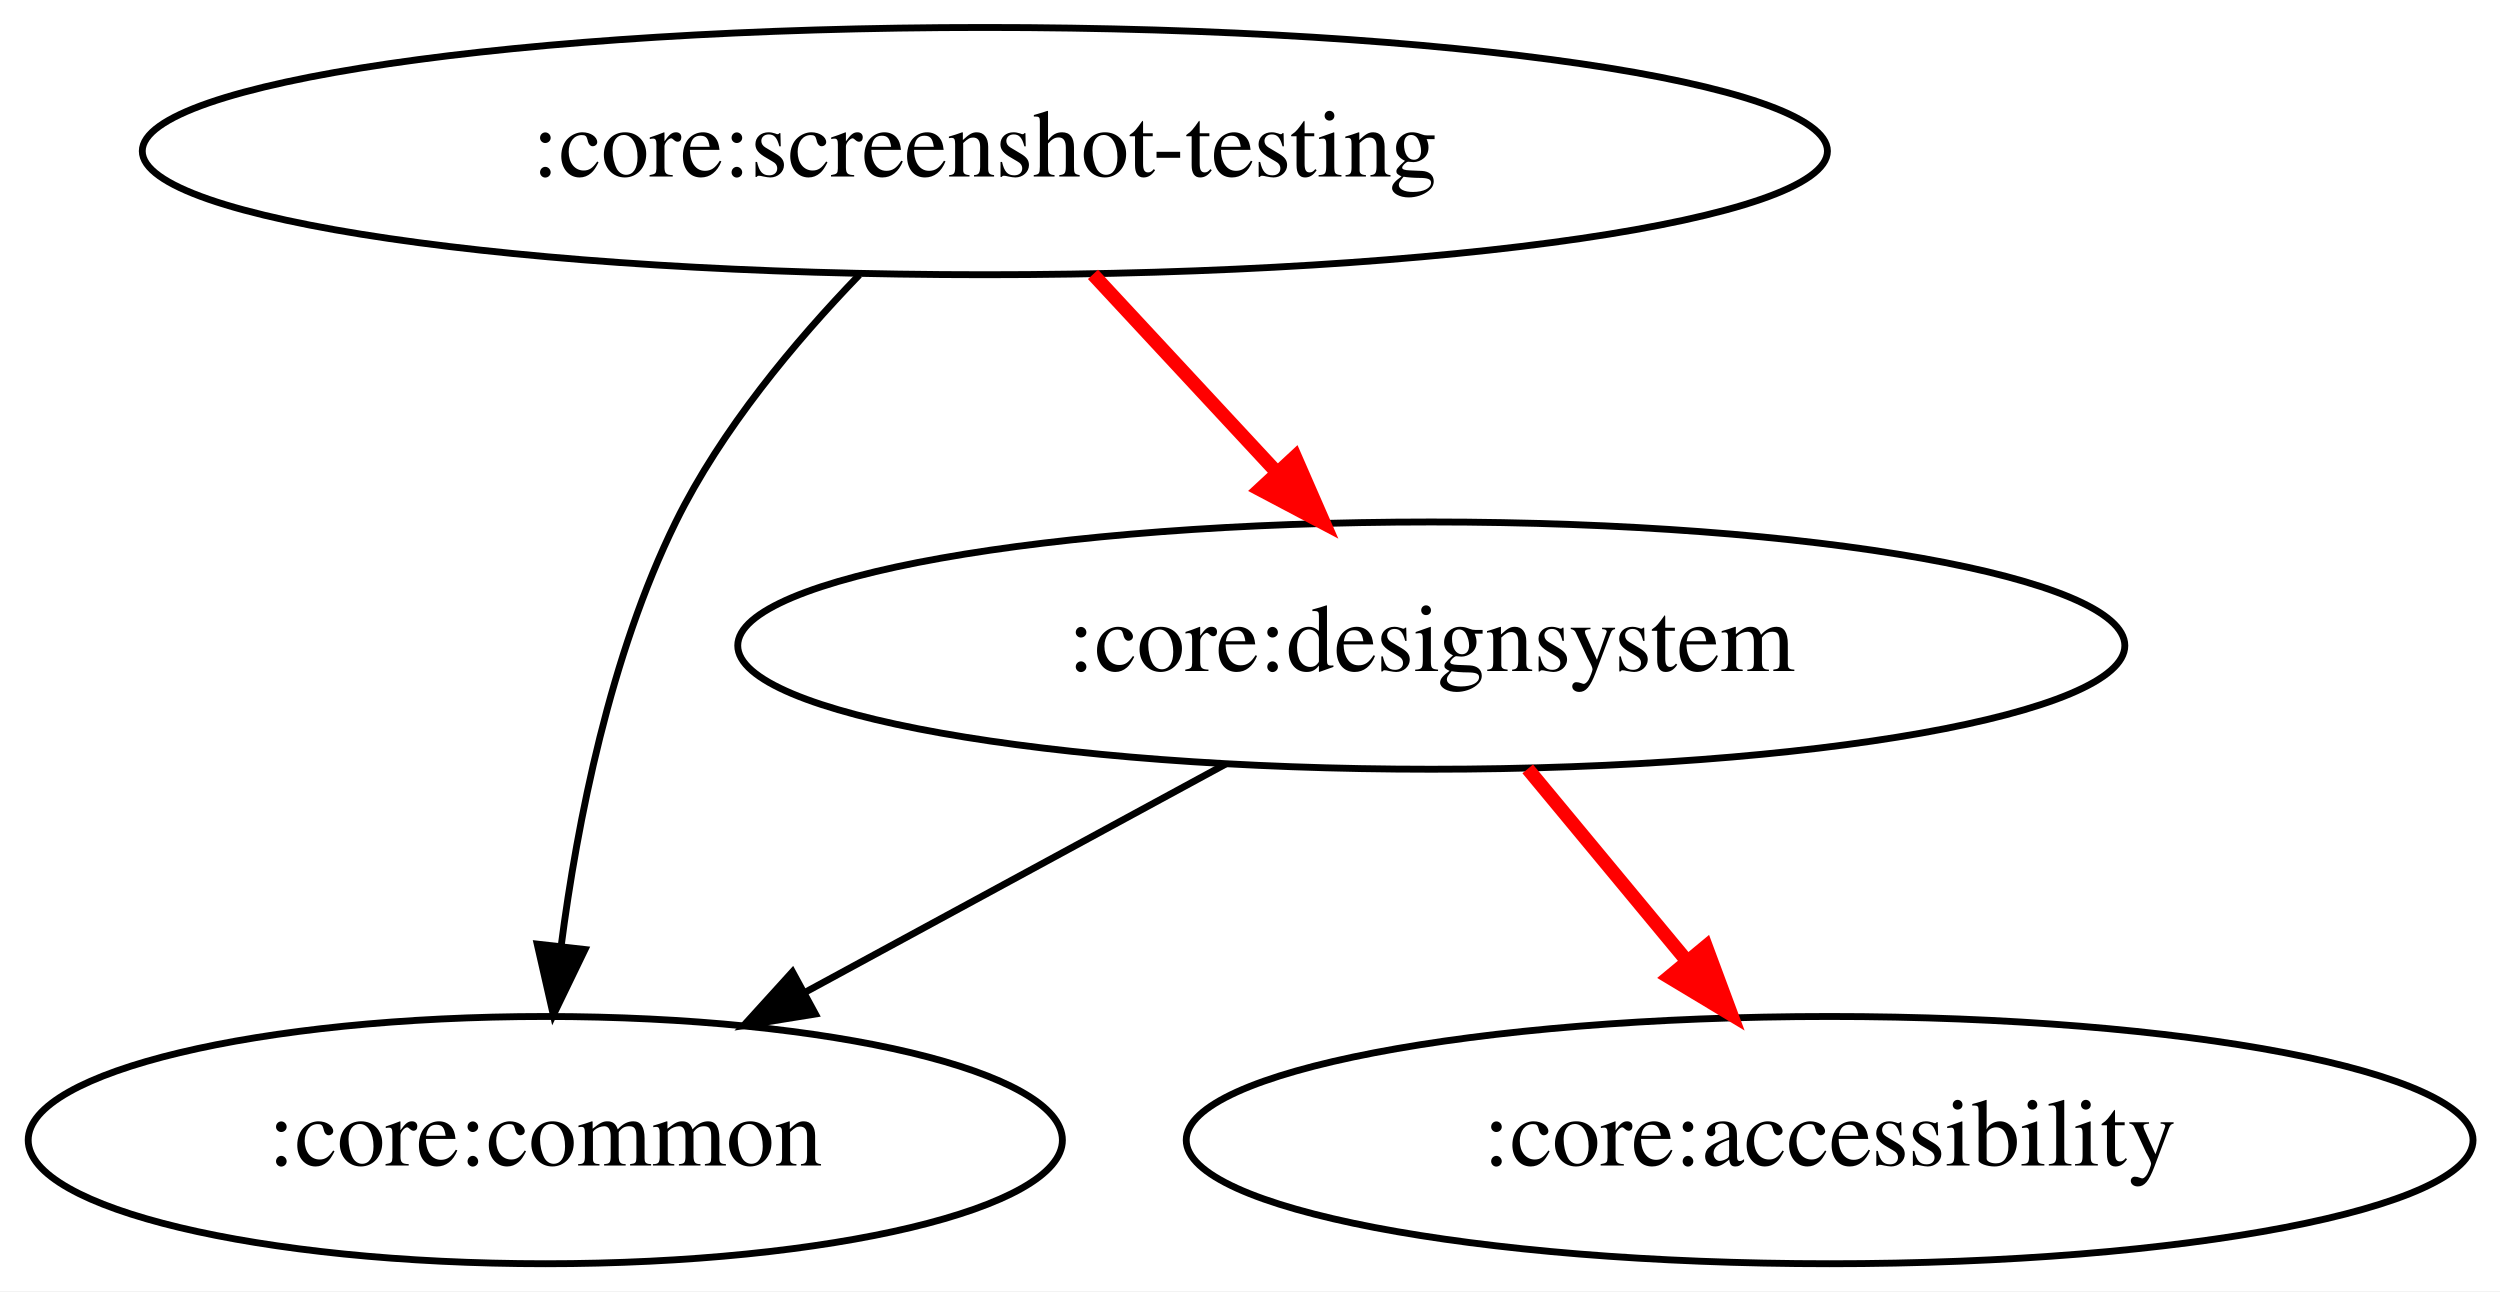
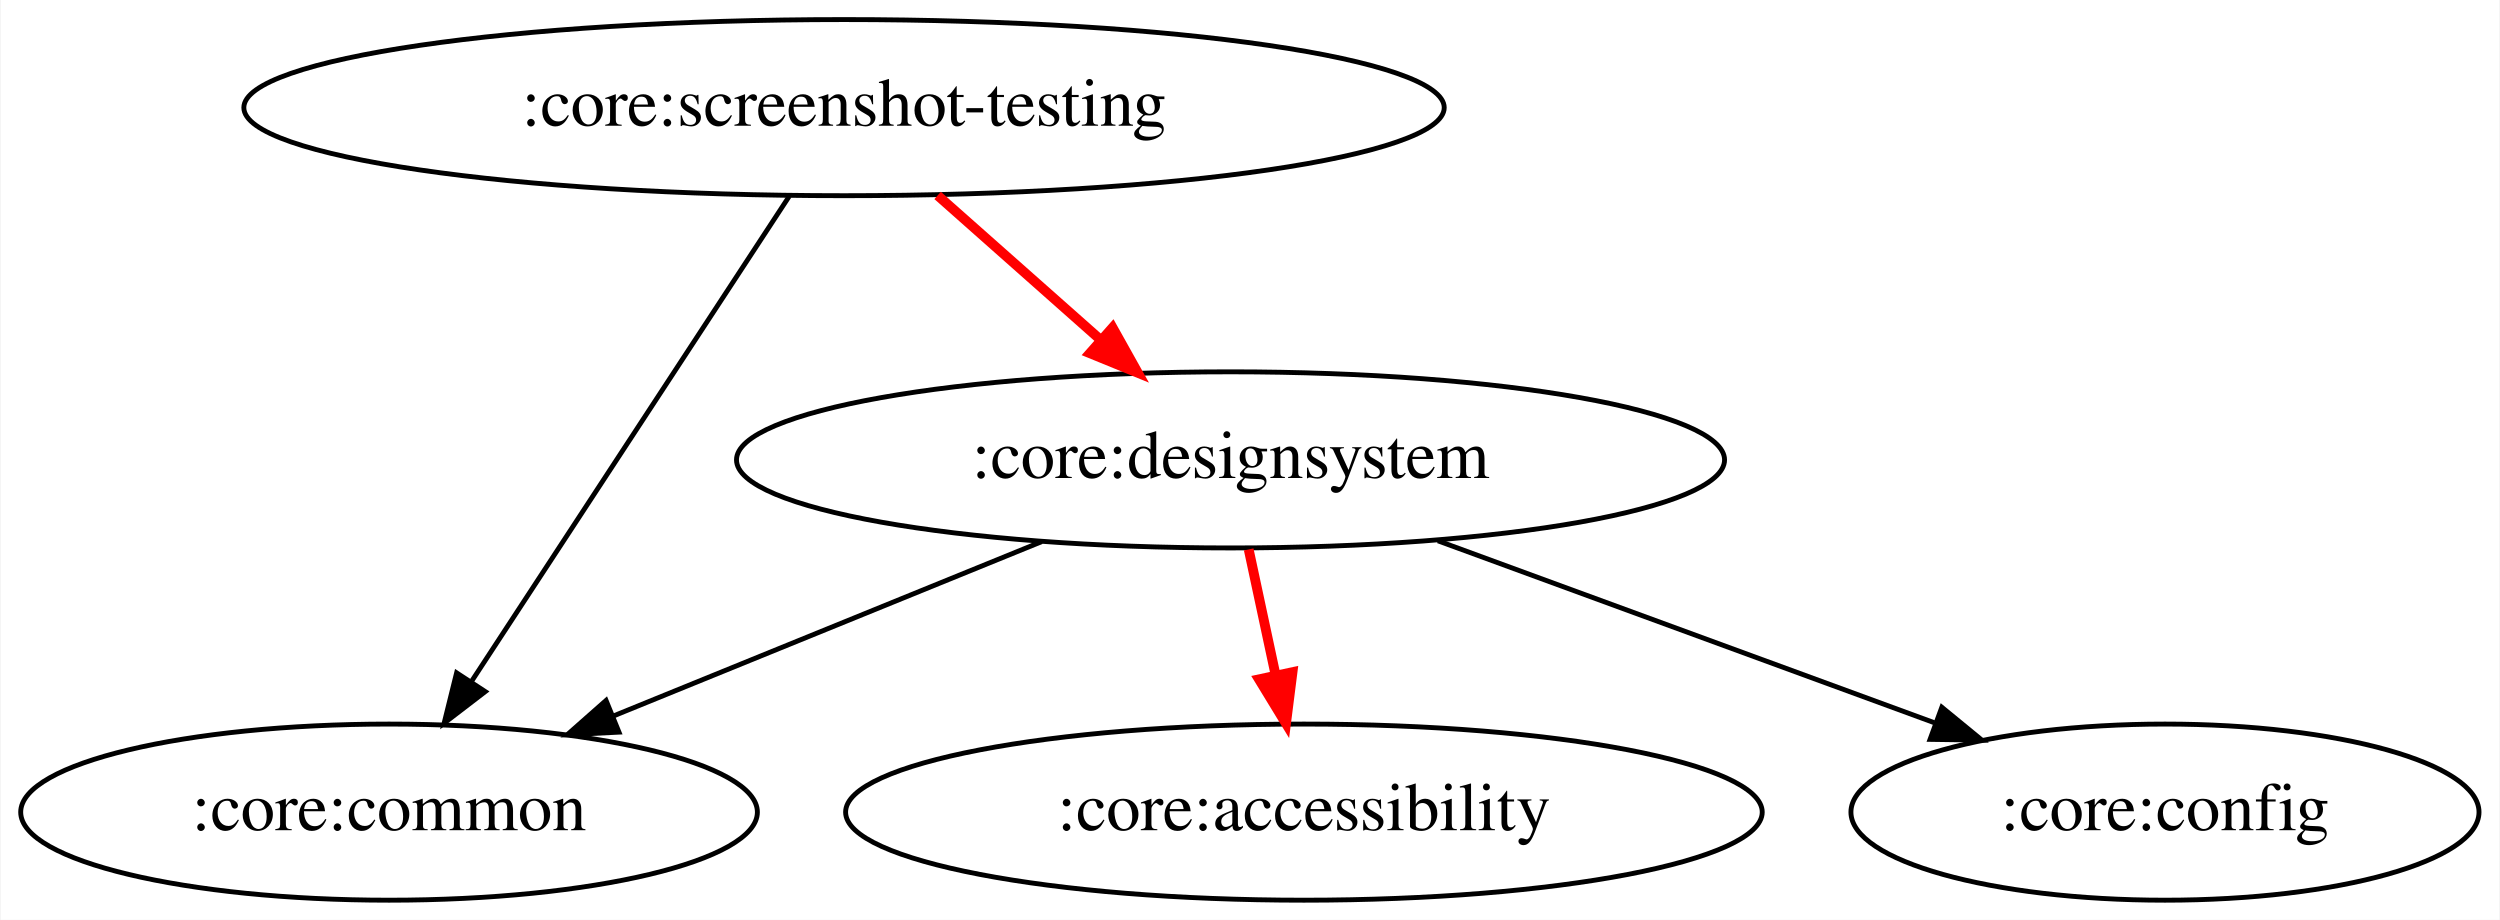
- <svg xmlns="http://www.w3.org/2000/svg" width="364pt" height="188pt" viewBox="0.00 0.00 363.99 188.00">
+ <svg xmlns="http://www.w3.org/2000/svg" width="511pt" height="188pt" viewBox="0.00 0.00 510.74 188.00">
  <g id="graph0" class="graph" transform="scale(1 1) rotate(0) translate(4 184)">
-     <polygon fill="white" stroke="transparent" points="-4,4 -4,-184 359.99,-184 359.99,4 -4,4" />
+     <polygon fill="white" stroke="transparent" points="-4,4 -4,-184 506.74,-184 506.74,4 -4,4" />
    <g id="node1" class="node">
-       <ellipse fill="none" stroke="black" cx="139.39" cy="-162" rx="122.68" ry="18" />
-       <text text-anchor="middle" x="139.39" y="-158.3" font-family="Times,serif" font-size="14.00">:core:screenshot-testing</text>
+       <ellipse fill="none" stroke="black" cx="168.39" cy="-162" rx="122.68" ry="18" />
+       <text text-anchor="middle" x="168.39" y="-158.3" font-family="Times,serif" font-size="14.00">:core:screenshot-testing</text>
    </g>
    <g id="node2" class="node">
      <ellipse fill="none" stroke="black" cx="75.39" cy="-18" rx="75.29" ry="18" />
      <text text-anchor="middle" x="75.39" y="-14.3" font-family="Times,serif" font-size="14.00">:core:common</text>
    </g>
    <g id="edge1" class="edge">
-       <path fill="none" stroke="black" d="M121.11,-143.97C111.76,-134.29 101,-121.43 94.39,-108 84.83,-88.56 80.06,-64.42 77.69,-46.19" />
-       <polygon fill="black" stroke="black" points="81.17,-45.75 76.56,-36.21 74.21,-46.54 81.17,-45.75" />
+       <path fill="none" stroke="black" d="M157.18,-143.87C141.05,-119.24 111.18,-73.64 92.35,-44.88" />
+       <polygon fill="black" stroke="black" points="95.06,-42.64 86.65,-36.19 89.2,-46.47 95.06,-42.64" />
    </g>
    <g id="node3" class="node">
-       <ellipse fill="none" stroke="black" cx="204.39" cy="-90" rx="100.98" ry="18" />
-       <text text-anchor="middle" x="204.39" y="-86.3" font-family="Times,serif" font-size="14.00">:core:designsystem</text>
+       <ellipse fill="none" stroke="black" cx="247.39" cy="-90" rx="100.98" ry="18" />
+       <text text-anchor="middle" x="247.39" y="-86.3" font-family="Times,serif" font-size="14.00">:core:designsystem</text>
    </g>
    <g id="edge2" class="edge">
-       <path fill="none" stroke="red" stroke-width="2" d="M155.13,-144.05C163.11,-135.46 172.96,-124.86 181.74,-115.4" />
-       <polygon fill="red" stroke="red" stroke-width="2" points="184.56,-117.5 188.8,-107.79 179.43,-112.74 184.56,-117.5" />
+       <path fill="none" stroke="red" stroke-width="2" d="M187.52,-144.05C197.51,-135.2 209.9,-124.22 220.82,-114.55" />
+       <polygon fill="red" stroke="red" stroke-width="2" points="223.28,-117.04 228.45,-107.79 218.64,-111.8 223.28,-117.04" />
    </g>
    <g id="edge4" class="edge">
-       <path fill="none" stroke="black" d="M174.47,-72.76C156.23,-62.86 132.73,-50.12 113.21,-39.52" />
-       <polygon fill="black" stroke="black" points="114.72,-36.36 104.26,-34.67 111.38,-42.51 114.72,-36.36" />
+       <path fill="none" stroke="black" d="M208.79,-73.29C182.83,-62.73 148.49,-48.75 121.16,-37.62" />
+       <polygon fill="black" stroke="black" points="122.39,-34.35 111.81,-33.82 119.75,-40.83 122.39,-34.35" />
    </g>
    <g id="node4" class="node">
      <ellipse fill="none" stroke="black" cx="262.39" cy="-18" rx="93.68" ry="18" />
      <text text-anchor="middle" x="262.39" y="-14.3" font-family="Times,serif" font-size="14.00">:core:accessibility</text>
    </g>
    <g id="edge3" class="edge">
-       <path fill="none" stroke="red" stroke-width="2" d="M218.43,-72.05C225.38,-63.67 233.91,-53.38 241.6,-44.1" />
-       <polygon fill="red" stroke="red" stroke-width="2" points="244.39,-46.21 248.08,-36.28 239,-41.74 244.39,-46.21" />
+       <path fill="none" stroke="red" stroke-width="2" d="M251.1,-71.7C252.75,-63.98 254.74,-54.71 256.58,-46.11" />
+       <polygon fill="red" stroke="red" stroke-width="2" points="260.06,-46.62 258.73,-36.1 253.21,-45.15 260.06,-46.62" />
+     </g>
+     <g id="node5" class="node">
+       <ellipse fill="none" stroke="black" cx="438.39" cy="-18" rx="64.19" ry="18" />
+       <text text-anchor="middle" x="438.39" y="-14.3" font-family="Times,serif" font-size="14.00">:core:config</text>
+     </g>
+     <g id="edge5" class="edge">
+       <path fill="none" stroke="black" d="M289.78,-73.46C319.83,-62.45 360.17,-47.67 391.23,-36.28" />
+       <polygon fill="black" stroke="black" points="392.78,-39.44 400.97,-32.72 390.37,-32.87 392.78,-39.44" />
    </g>
  </g>
</svg>
